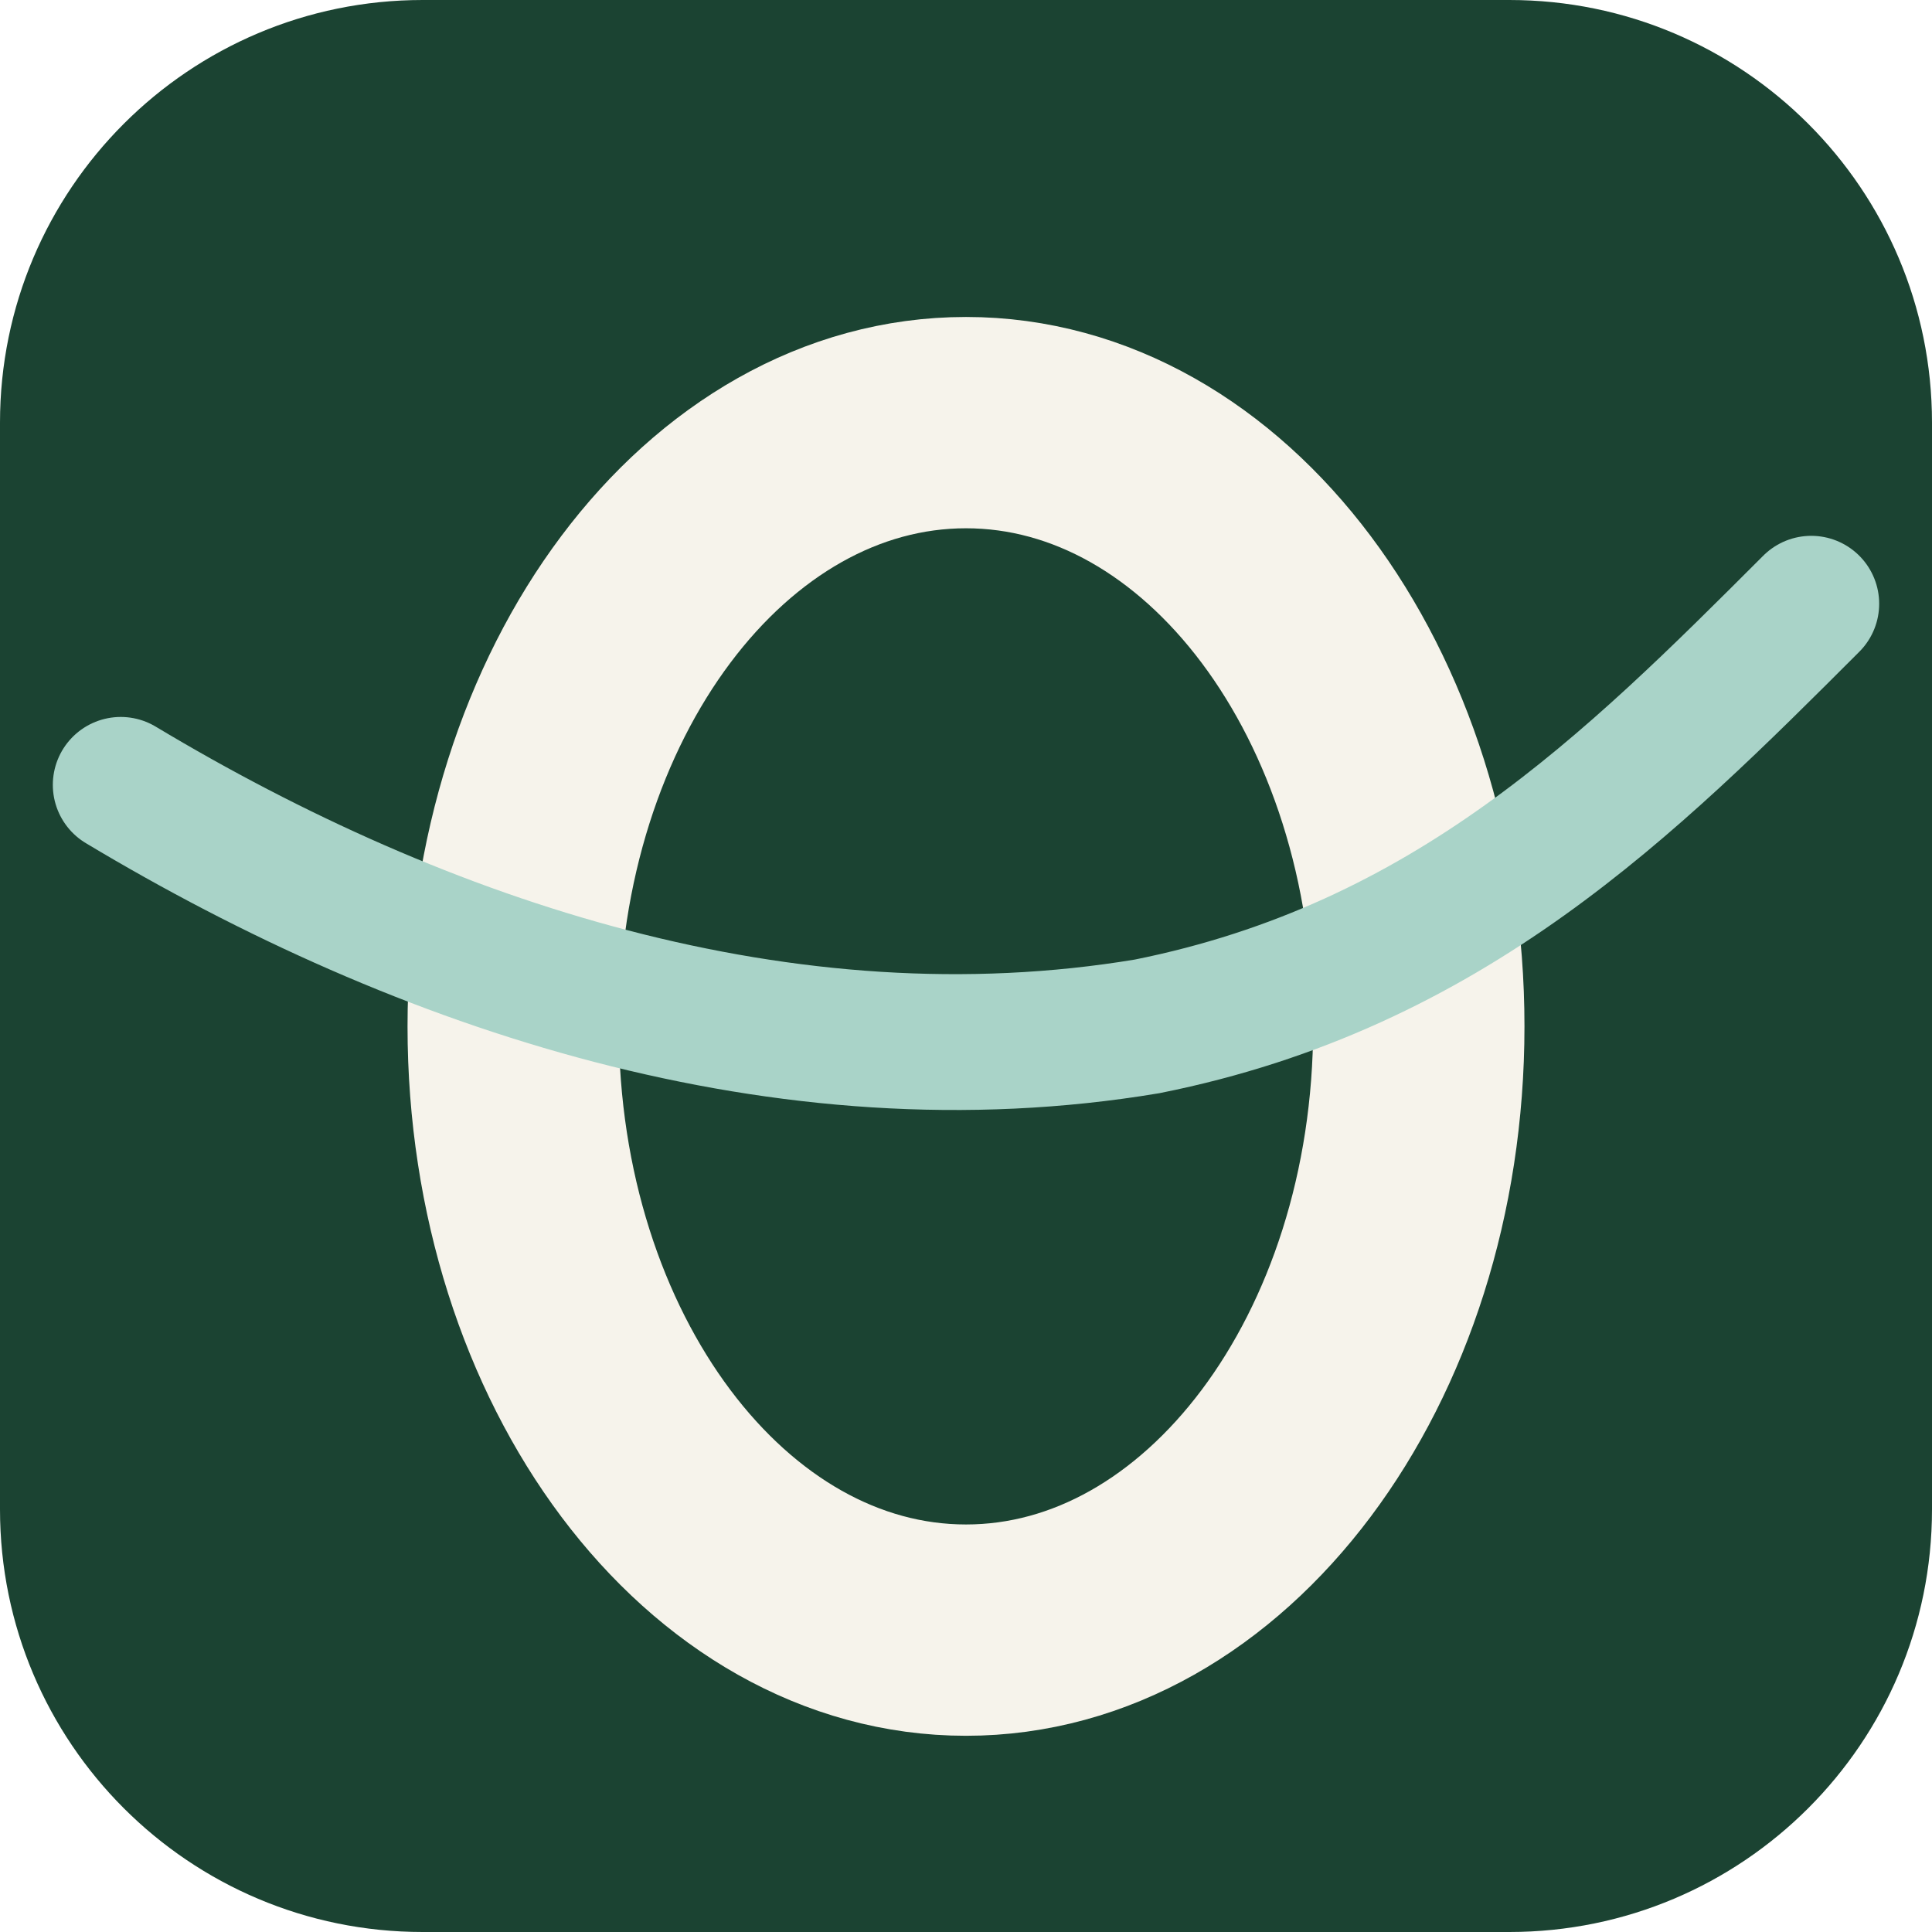
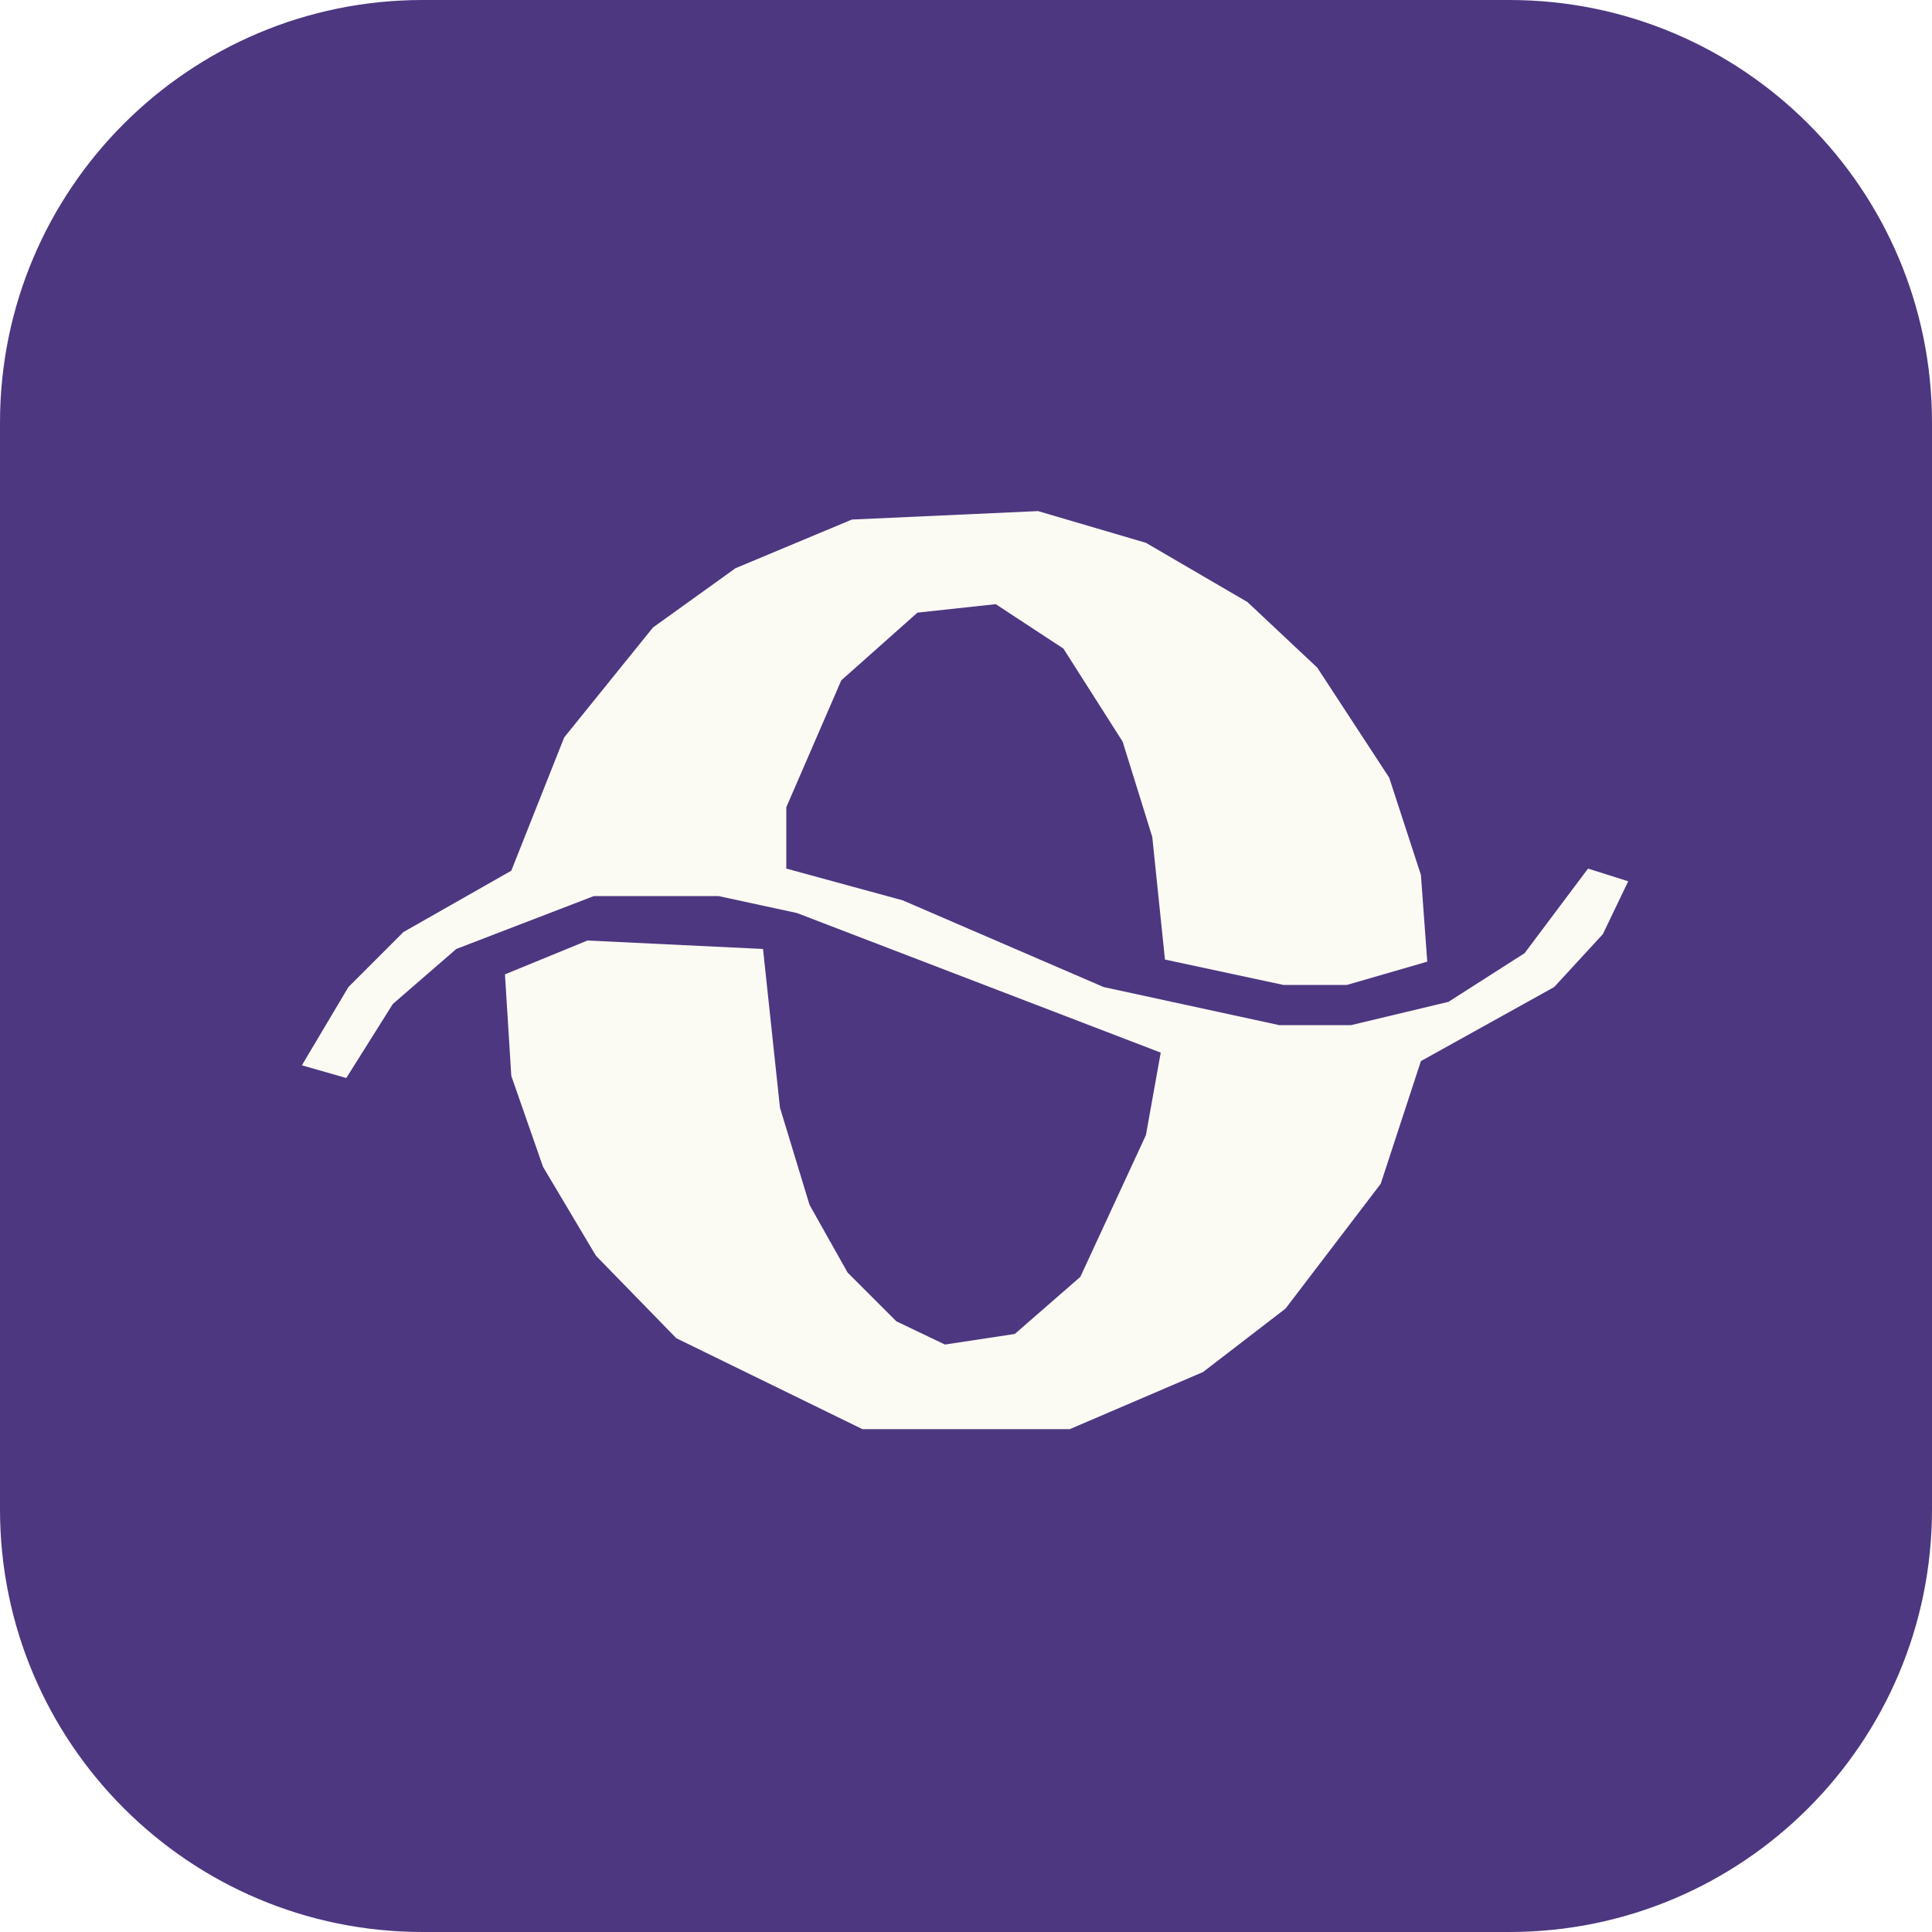
- <svg xmlns="http://www.w3.org/2000/svg" viewBox="0 0 64 64" fill="none">
-   <rect width="64" height="64" rx="14" fill="#1b4332" />
-   <ellipse cx="32" cy="34" rx="15" ry="20" stroke="#f6f3eb" stroke-width="7" />
-   <path d="M4 26c10 6 22 10 34 8 10-2 16-8 22-14" stroke="#a9d3c8" stroke-width="4.5" stroke-linecap="round" />
+ <svg xmlns="http://www.w3.org/2000/svg" viewBox="0 0 64 64">
+   <rect width="64" height="64" rx="14" fill="#4d3780" />
+   <g transform="translate(10.0, 16.58) scale(0.2803)" fill="#fbfaf3" fill-rule="evenodd">
+     <path d="M 65.0 2.25 L 51.25 8.0 L 41.5 15.0 L 31.0 28.0 L 24.75 43.75 L 12.0 51.0 L 5.5 57.5 L 0.0 66.75 L 5.25 68.25 L 10.75 59.5 L 18.25 53.0 L 34.5 46.75 L 49.25 46.75 L 58.5 48.75 L 101.5 65.25 L 99.75 75.0 L 92.0 91.75 L 84.25 98.5 L 76.0 99.75 L 70.25 97.0 L 64.5 91.25 L 60.0 83.25 L 56.5 71.75 L 54.5 53.0 L 33.75 52.0 L 24.0 56.0 L 24.75 68.0 L 28.5 78.75 L 34.75 89.25 L 44.25 99.0 L 66.25 109.75 L 90.75 109.75 L 106.5 103.0 L 116.25 95.5 L 127.5 80.75 L 132.25 66.25 L 148.0 57.5 L 153.75 51.25 L 156.75 45.0 L 152.0 43.5 L 144.5 53.5 L 135.5 59.25 L 124.0 62.0 L 115.5 62.0 L 94.75 57.5 L 71.0 47.25 L 57.25 43.5 L 57.25 36.25 L 63.75 21.25 L 72.75 13.25 L 82.0 12.25 L 90.0 17.5 L 97.0 28.5 L 100.5 39.75 L 102.0 54.25 L 116.0 57.25 L 123.5 57.25 L 133.0 54.5 L 132.25 44.25 L 128.5 32.75 L 120.0 19.75 L 111.75 12.0 L 99.75 5.0 L 87.0 1.25 Z" />
+   </g>
</svg>
